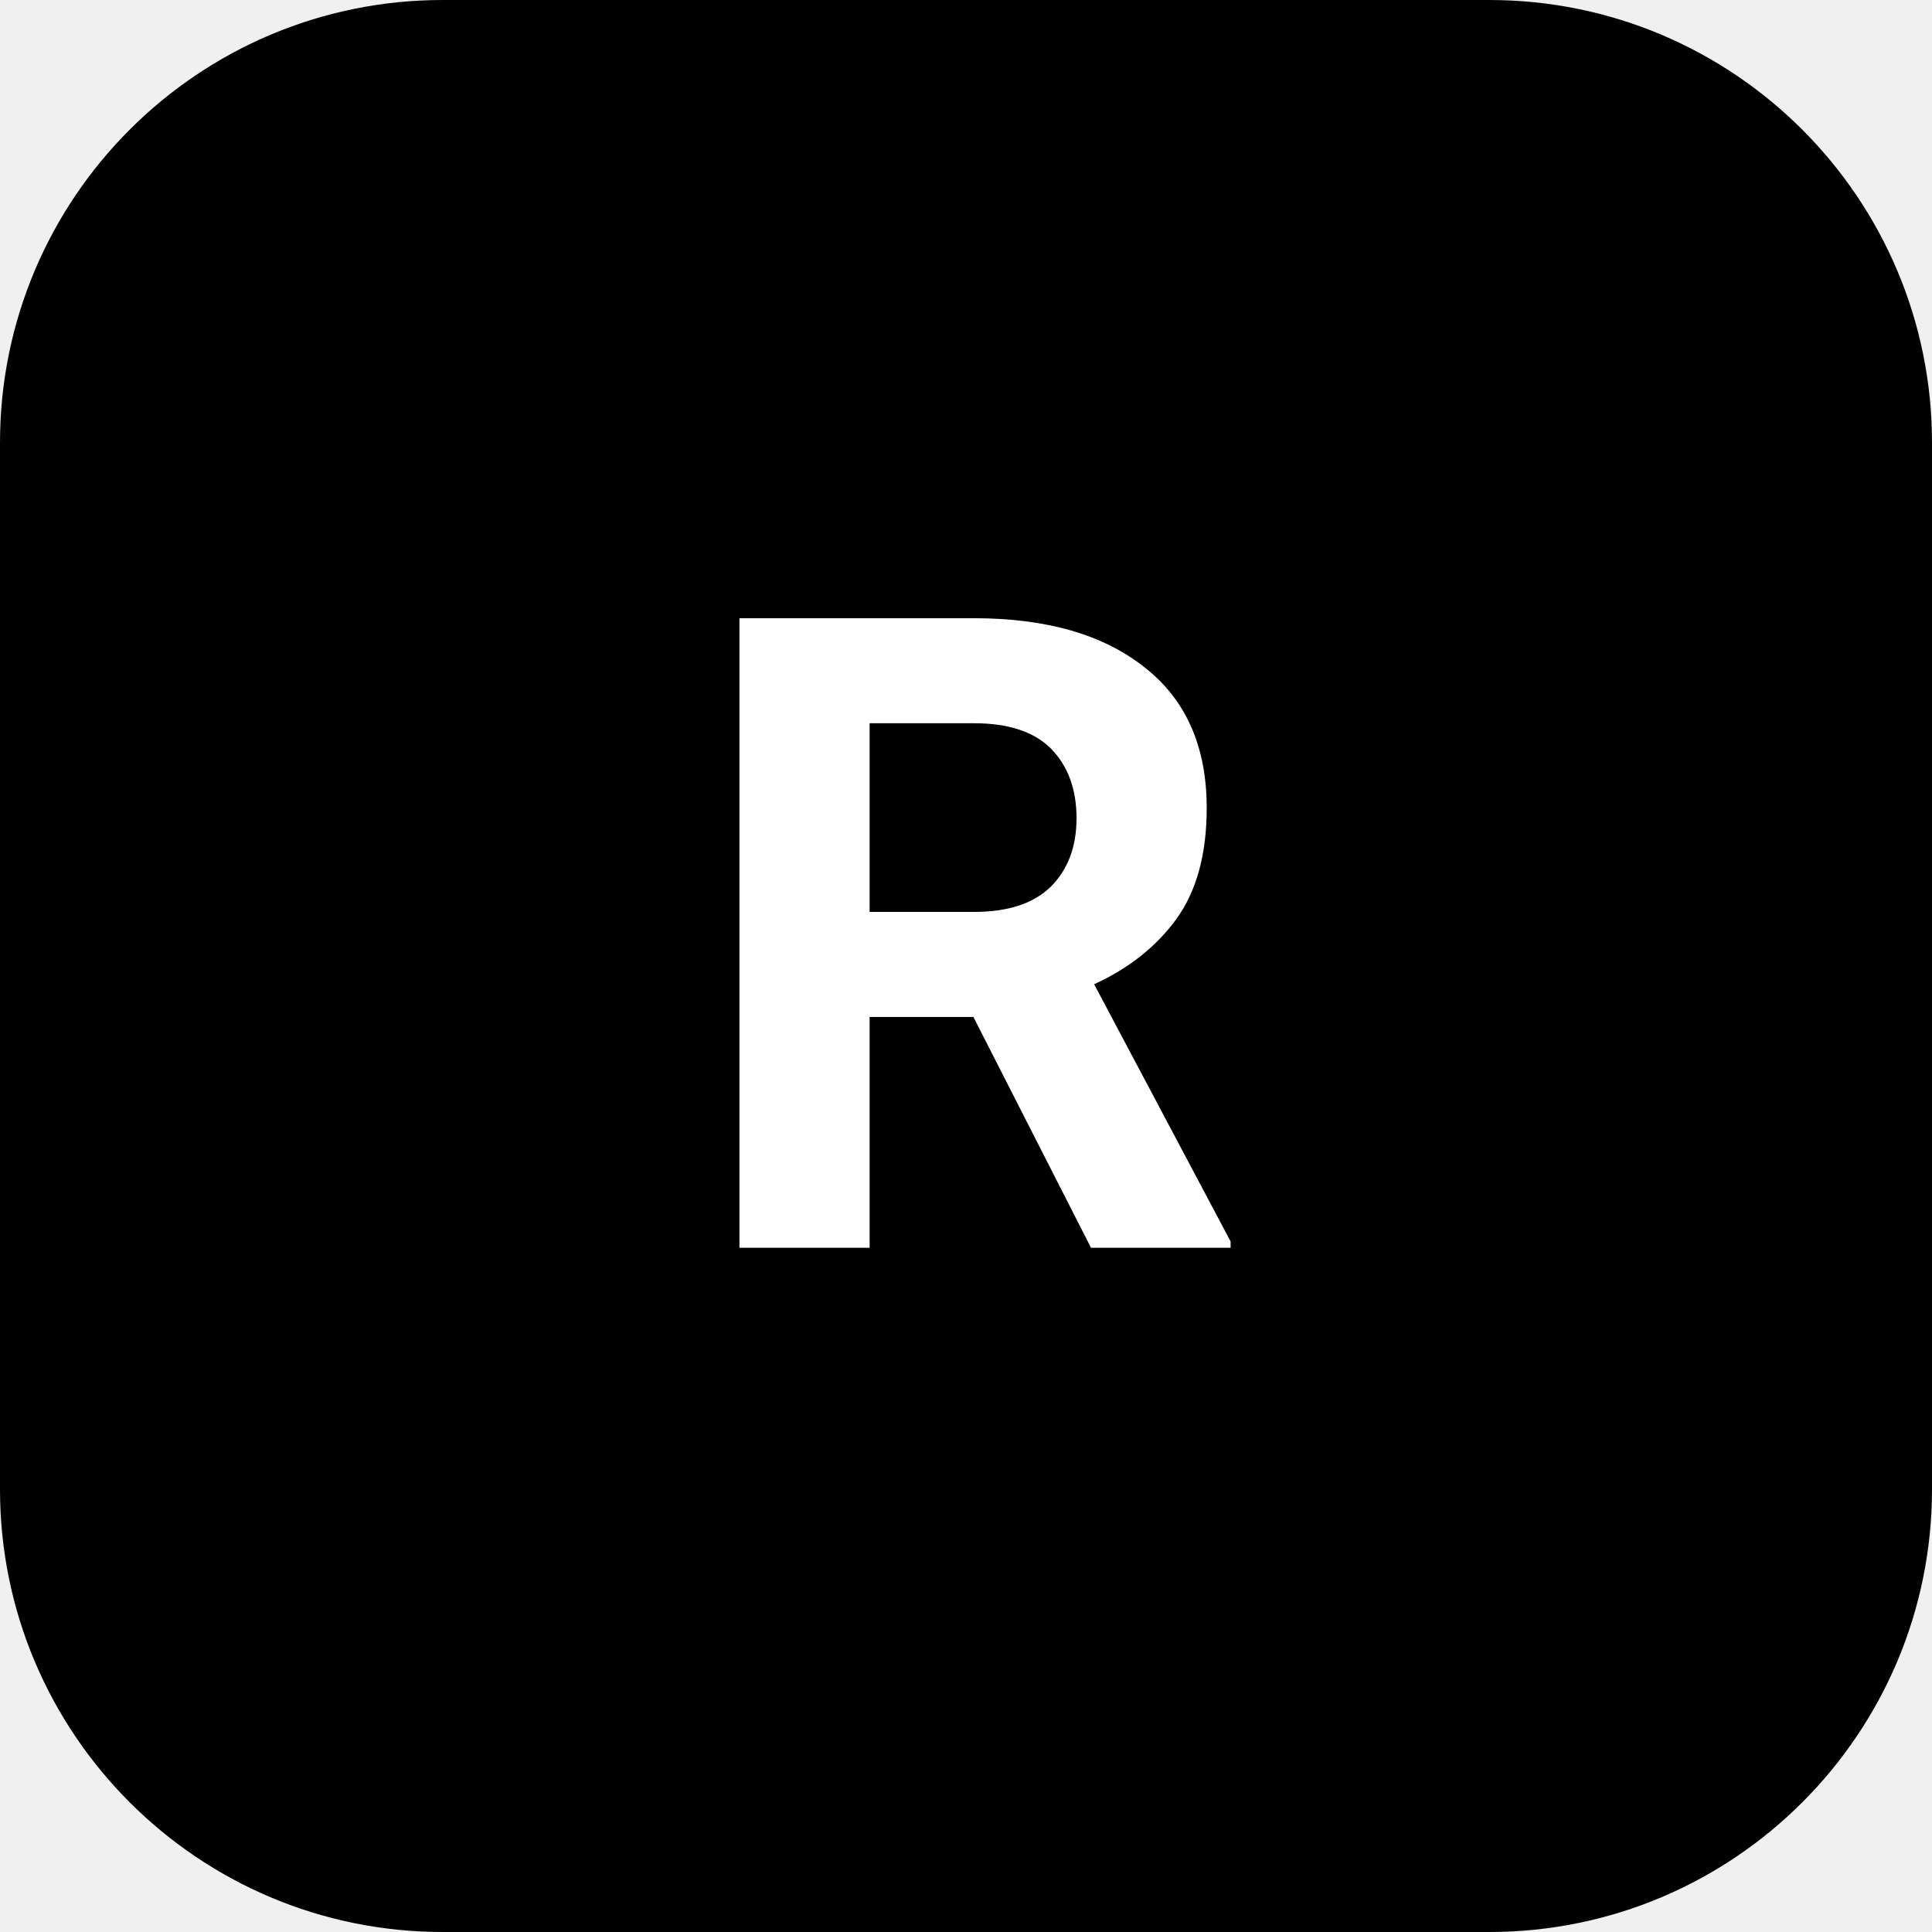
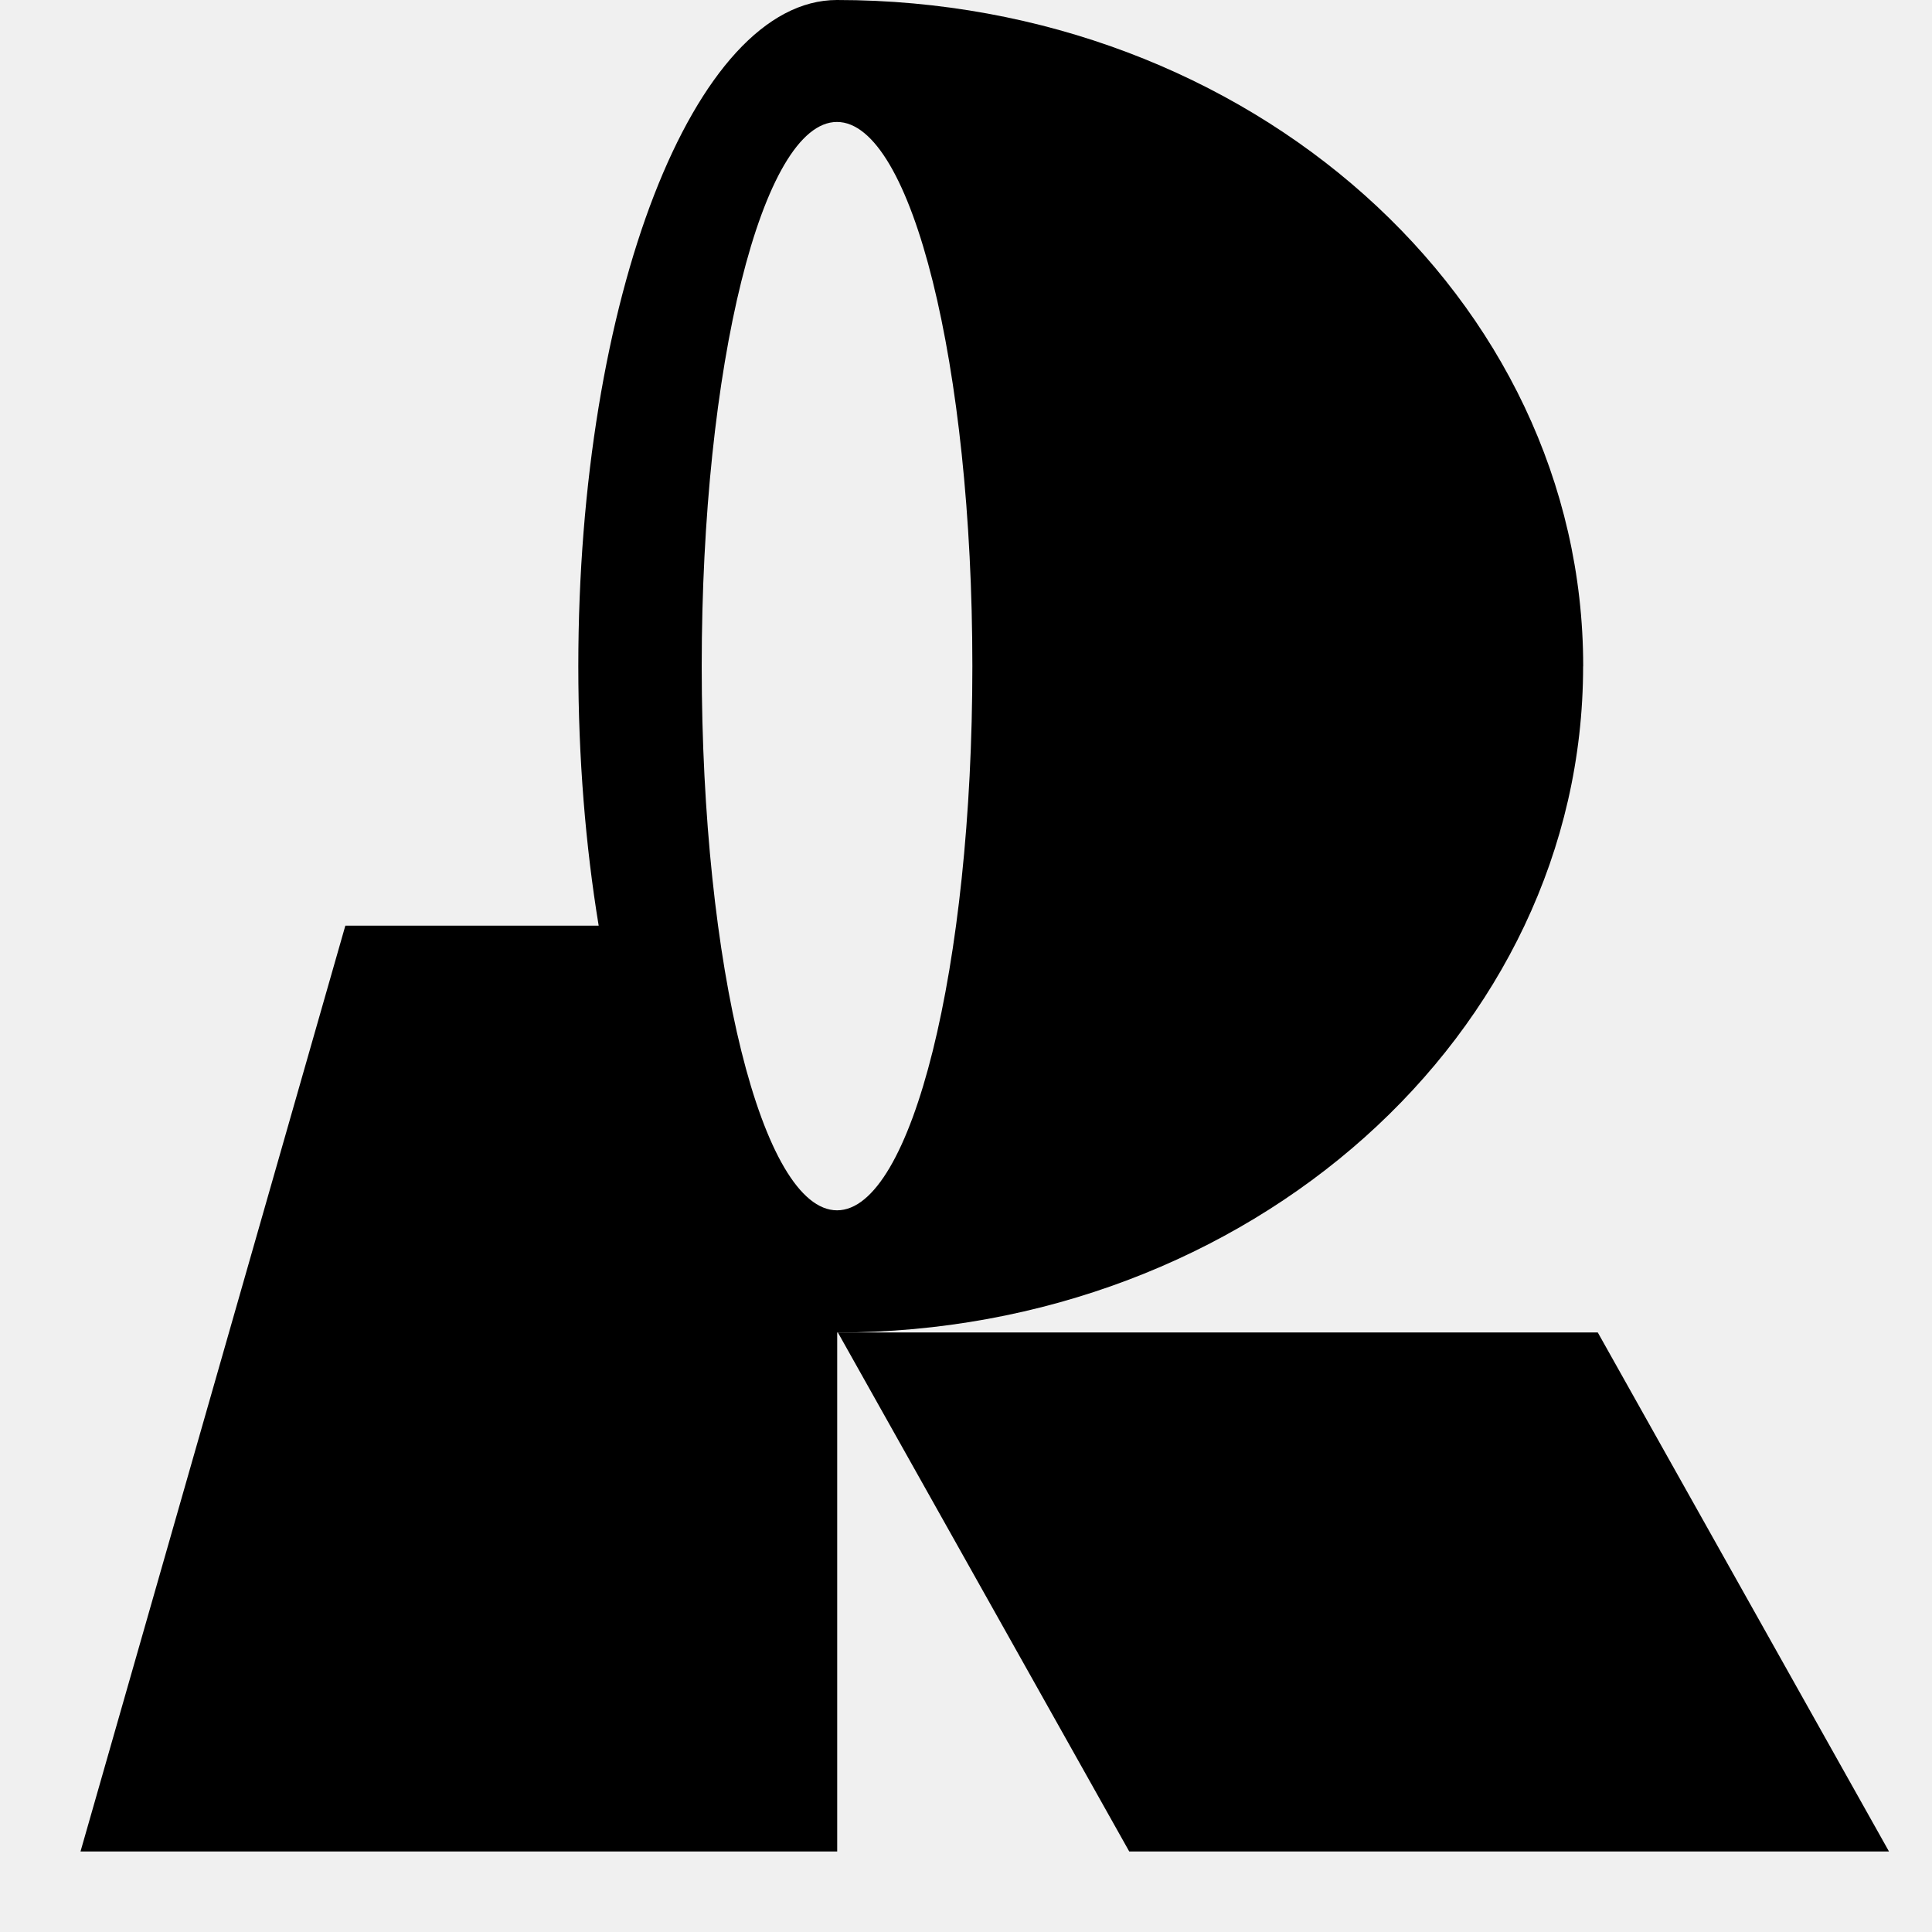
- <svg xmlns="http://www.w3.org/2000/svg" viewBox="0 0 48 48" width="48" height="48">
-   <rect width="48" height="48" rx="11" fill="#000000" />
-   <text x="24" y="31" font-family="-apple-system,Segoe UI,Roboto,sans-serif" font-size="22" font-weight="700" fill="#ffffff" text-anchor="middle">R</text>
+ <svg xmlns="http://www.w3.org/2000/svg" fill="currentColor" fill-rule="evenodd" height="1em" style="flex:none;line-height:1" viewBox="0 0 24 24" width="1em">
+   <path d="M19.667 8.275c0-4.57-4.15-8.275-9.27-8.275-1.774 0-3.213 3.705-3.213 8.275 0 1.143.09 2.233.253 3.224H4.29L1 23h9.4v-6.447c5.117 0 9.266-3.707 9.266-8.275l.001-.002zm-9.27-6.76c.93 0 1.682 3.028 1.682 6.76 0 3.733-.752 6.76-1.681 6.76-.93 0-1.681-3.027-1.681-6.76 0-3.732.752-6.76 1.68-6.76z" />
+   <path d="M19.848 16.552h-9.44L14.028 23h9.438l-3.618-6.448z" />
</svg>
